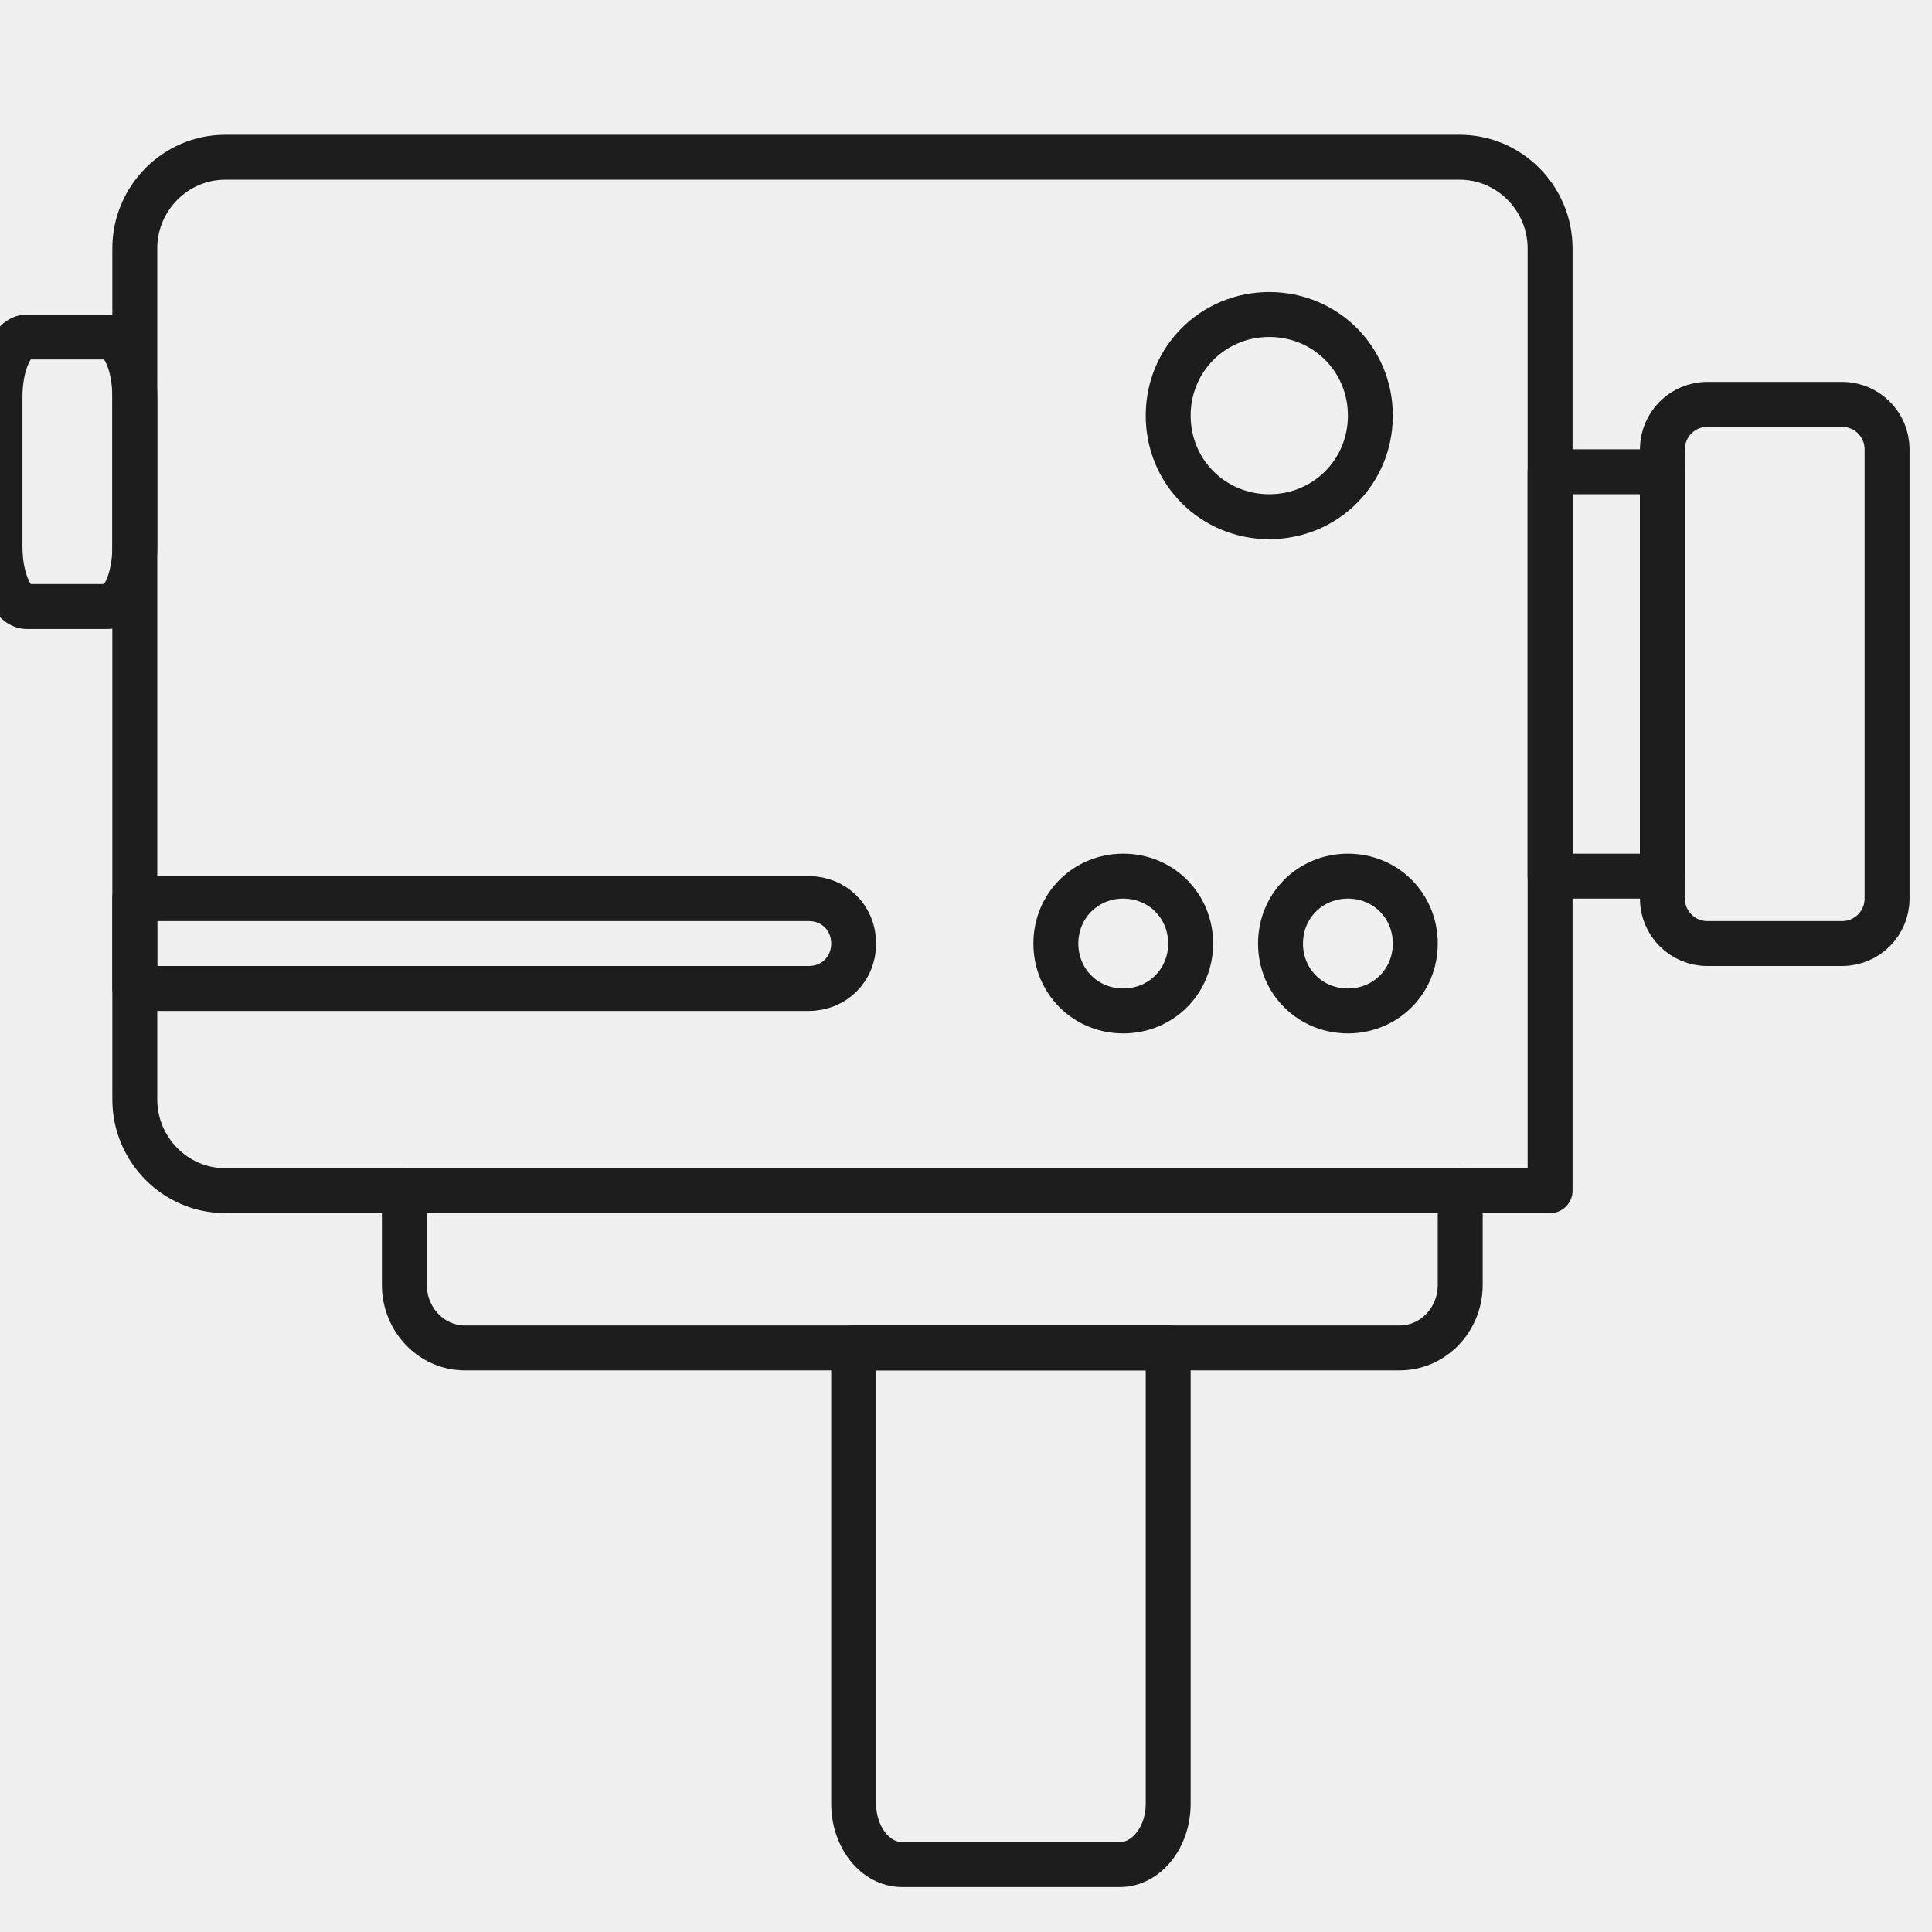
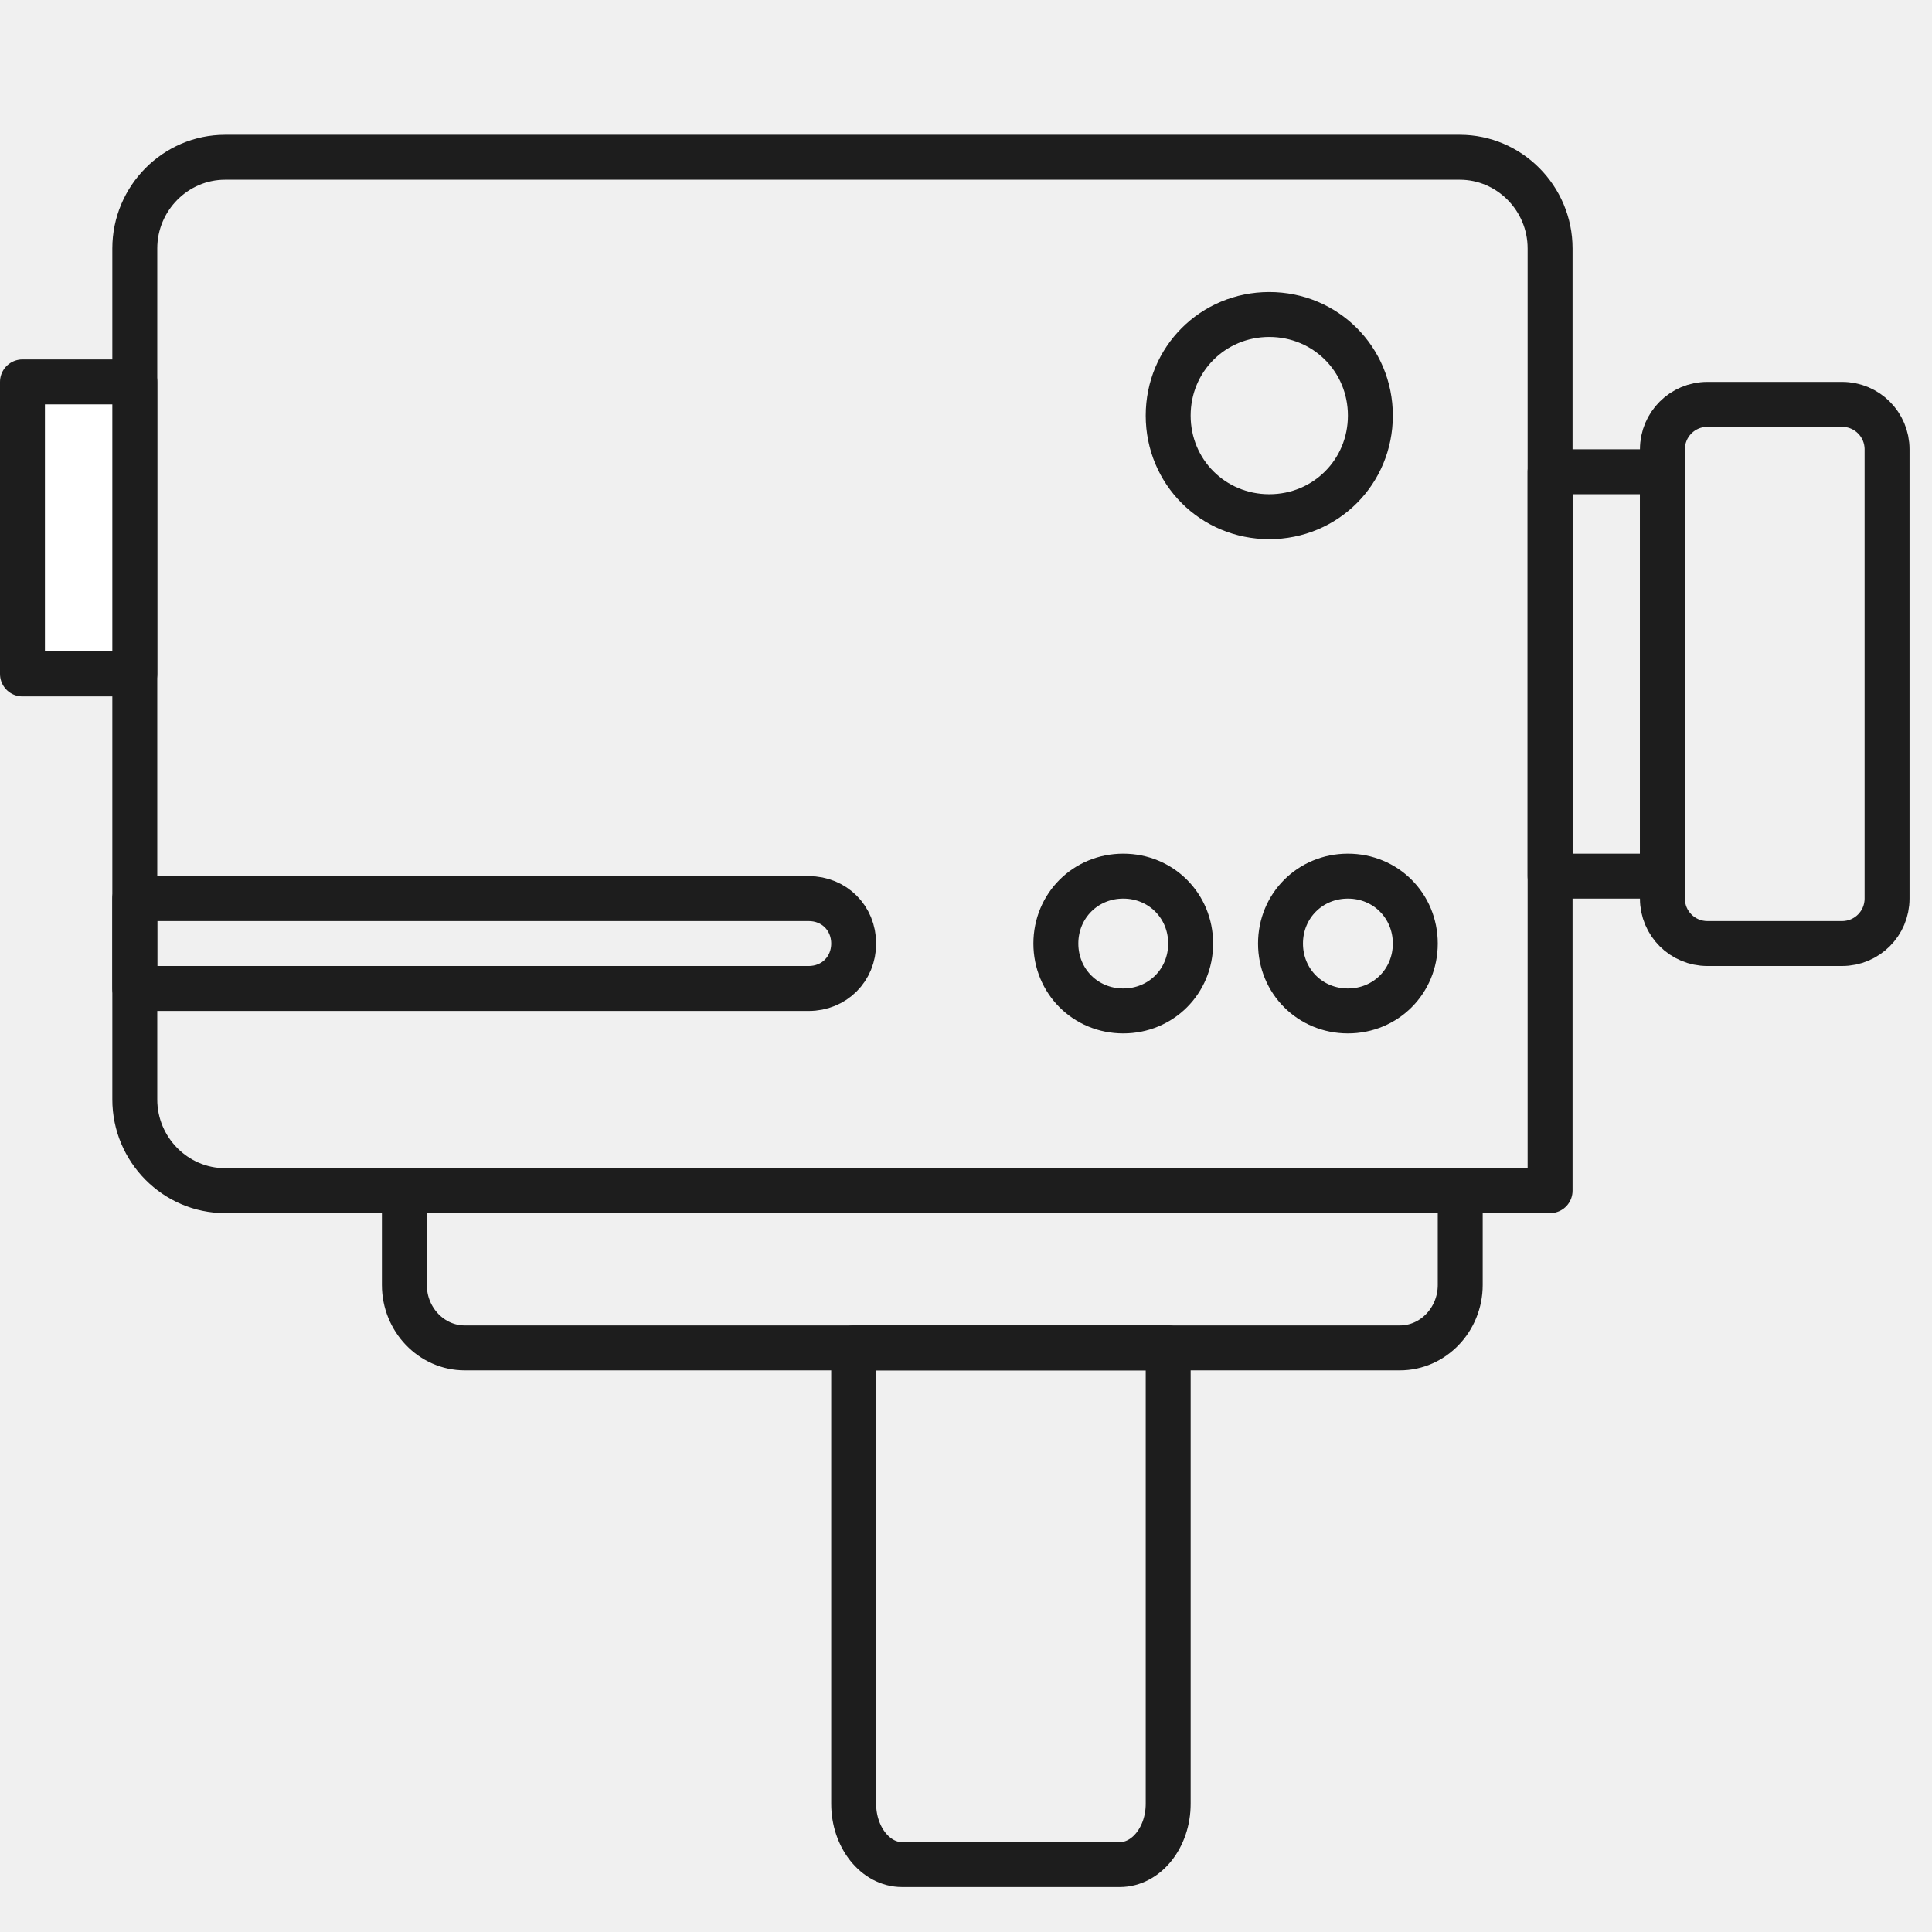
<svg xmlns="http://www.w3.org/2000/svg" width="86px" height="86px" viewBox="0 0 86 86" version="1.1">
-   <g id="Film-&amp;-Animation_gray_icon" stroke="none" stroke-width="1" fill="none" fill-rule="evenodd" stroke-linecap="round" stroke-linejoin="round">
-     <g id="214279" transform="translate(0, 7)" stroke="#1D1D1D" stroke-width="2">
-       <path d="M38,53 L38,73.294 C38,74.782 38.969,76 40.154,76 L49.846,76 C51.031,76 52,74.782 52,73.294 L52,53 L38,53 Z" id="Shape" />
-       <path d="M65,46 L65,50.2 C65,51.74 63.791,53 62.314,53 L20.686,53 C19.209,53 18,51.74 18,50.2 L18,46 L65,46 Z" id="Path" />
-       <path d="M1.2,8 L4.8,8 C5.46,8 6,9.2 6,10.667 L6,17.333 C6,18.8 5.46,20 4.8,20 L1.2,20 C0.54,20 0,18.8 0,17.333 L0,10.667 C0,9.2 0.54,8 1.2,8 Z" id="Path" />
-       <path d="M10.021,0 L64.979,0 C67.19,0 69,1.826 69,4.059 L69,46 L10.021,46 C7.81,46 6,44.174 6,41.941 L6,4.059 C6,1.826 7.81,0 10.021,0 Z" id="Path" />
-       <path d="M60,32 C61.68,32 63,33.32 63,35 C63,36.68 61.68,38 60,38 C58.32,38 57,36.68 57,35 C57,33.32 58.32,32 60,32 Z" id="Path" />
-       <path d="M50,32 C51.68,32 53,33.32 53,35 C53,36.68 51.68,38 50,38 C48.32,38 47,36.68 47,35 C47,33.32 48.32,32 50,32 Z" id="Path" />
-       <path d="M56.5,7 C59.007,7 61,8.993 61,11.5 C61,14.007 59.007,16 56.5,16 C53.993,16 52,14.007 52,11.5 C52,8.993 53.993,7 56.5,7 Z" id="Path" />
-       <polygon id="Path" points="69 14 74 14 74 32 69 32" />
-       <rect id="Rectangle" x="74" y="11" width="10" height="24" rx="2" />
-       <path d="M6,37 L36,37 C37.133,37 38,36.133 38,35 C38,33.867 37.133,33 36,33 L6,33 L6,37 Z" id="Path" />
+   <g id="category-film-and-animation" stroke="none" stroke-width="1" fill="none" fill-rule="evenodd" stroke-linecap="round" stroke-linejoin="round">
+     <g id="214279" transform="translate(1, 7)" stroke="#1D1D1D" stroke-width="2">
+       <path d="M37,53 L37,73.294 C37,74.782 37.969,76 39.154,76 L48.846,76 C50.031,76 51,74.782 51,73.294 L51,53 L37,53 Z" id="Shape" />
+       <path d="M64,46 L64,50.2 C64,51.74 62.791,53 61.314,53 L19.686,53 C18.209,53 17,51.74 17,50.2 L17,46 L64,46 Z" id="Path" />
+       <path d="M9.021,0 L63.979,0 C66.19,0 68,1.826 68,4.059 L68,46 L9.021,46 C6.81,46 5,44.174 5,41.941 L5,4.059 C5,1.826 6.81,0 9.021,0 Z" id="Path" />
+       <rect id="Rectangle" fill="#FFFFFF" x="0" y="10" width="5" height="13" />
+       <path d="M59,32 C60.68,32 62,33.32 62,35 C62,36.68 60.68,38 59,38 C57.32,38 56,36.68 56,35 C56,33.32 57.32,32 59,32 Z" id="Path" />
+       <path d="M49,32 C50.68,32 52,33.32 52,35 C52,36.68 50.68,38 49,38 C47.32,38 46,36.68 46,35 C46,33.32 47.32,32 49,32 Z" id="Path" />
+       <path d="M55.5,7 C58.007,7 60,8.993 60,11.5 C60,14.007 58.007,16 55.5,16 C52.993,16 51,14.007 51,11.5 C51,8.993 52.993,7 55.5,7 Z" id="Path" />
+       <polygon id="Path" points="68 14 73 14 73 32 68 32" />
+       <rect id="Rectangle" x="73" y="11" width="10" height="24" rx="2" />
+       <path d="M5,37 L35,37 C36.133,37 37,36.133 37,35 C37,33.867 36.133,33 35,33 L5,33 L5,37 Z" id="Path" />
    </g>
  </g>
</svg>
